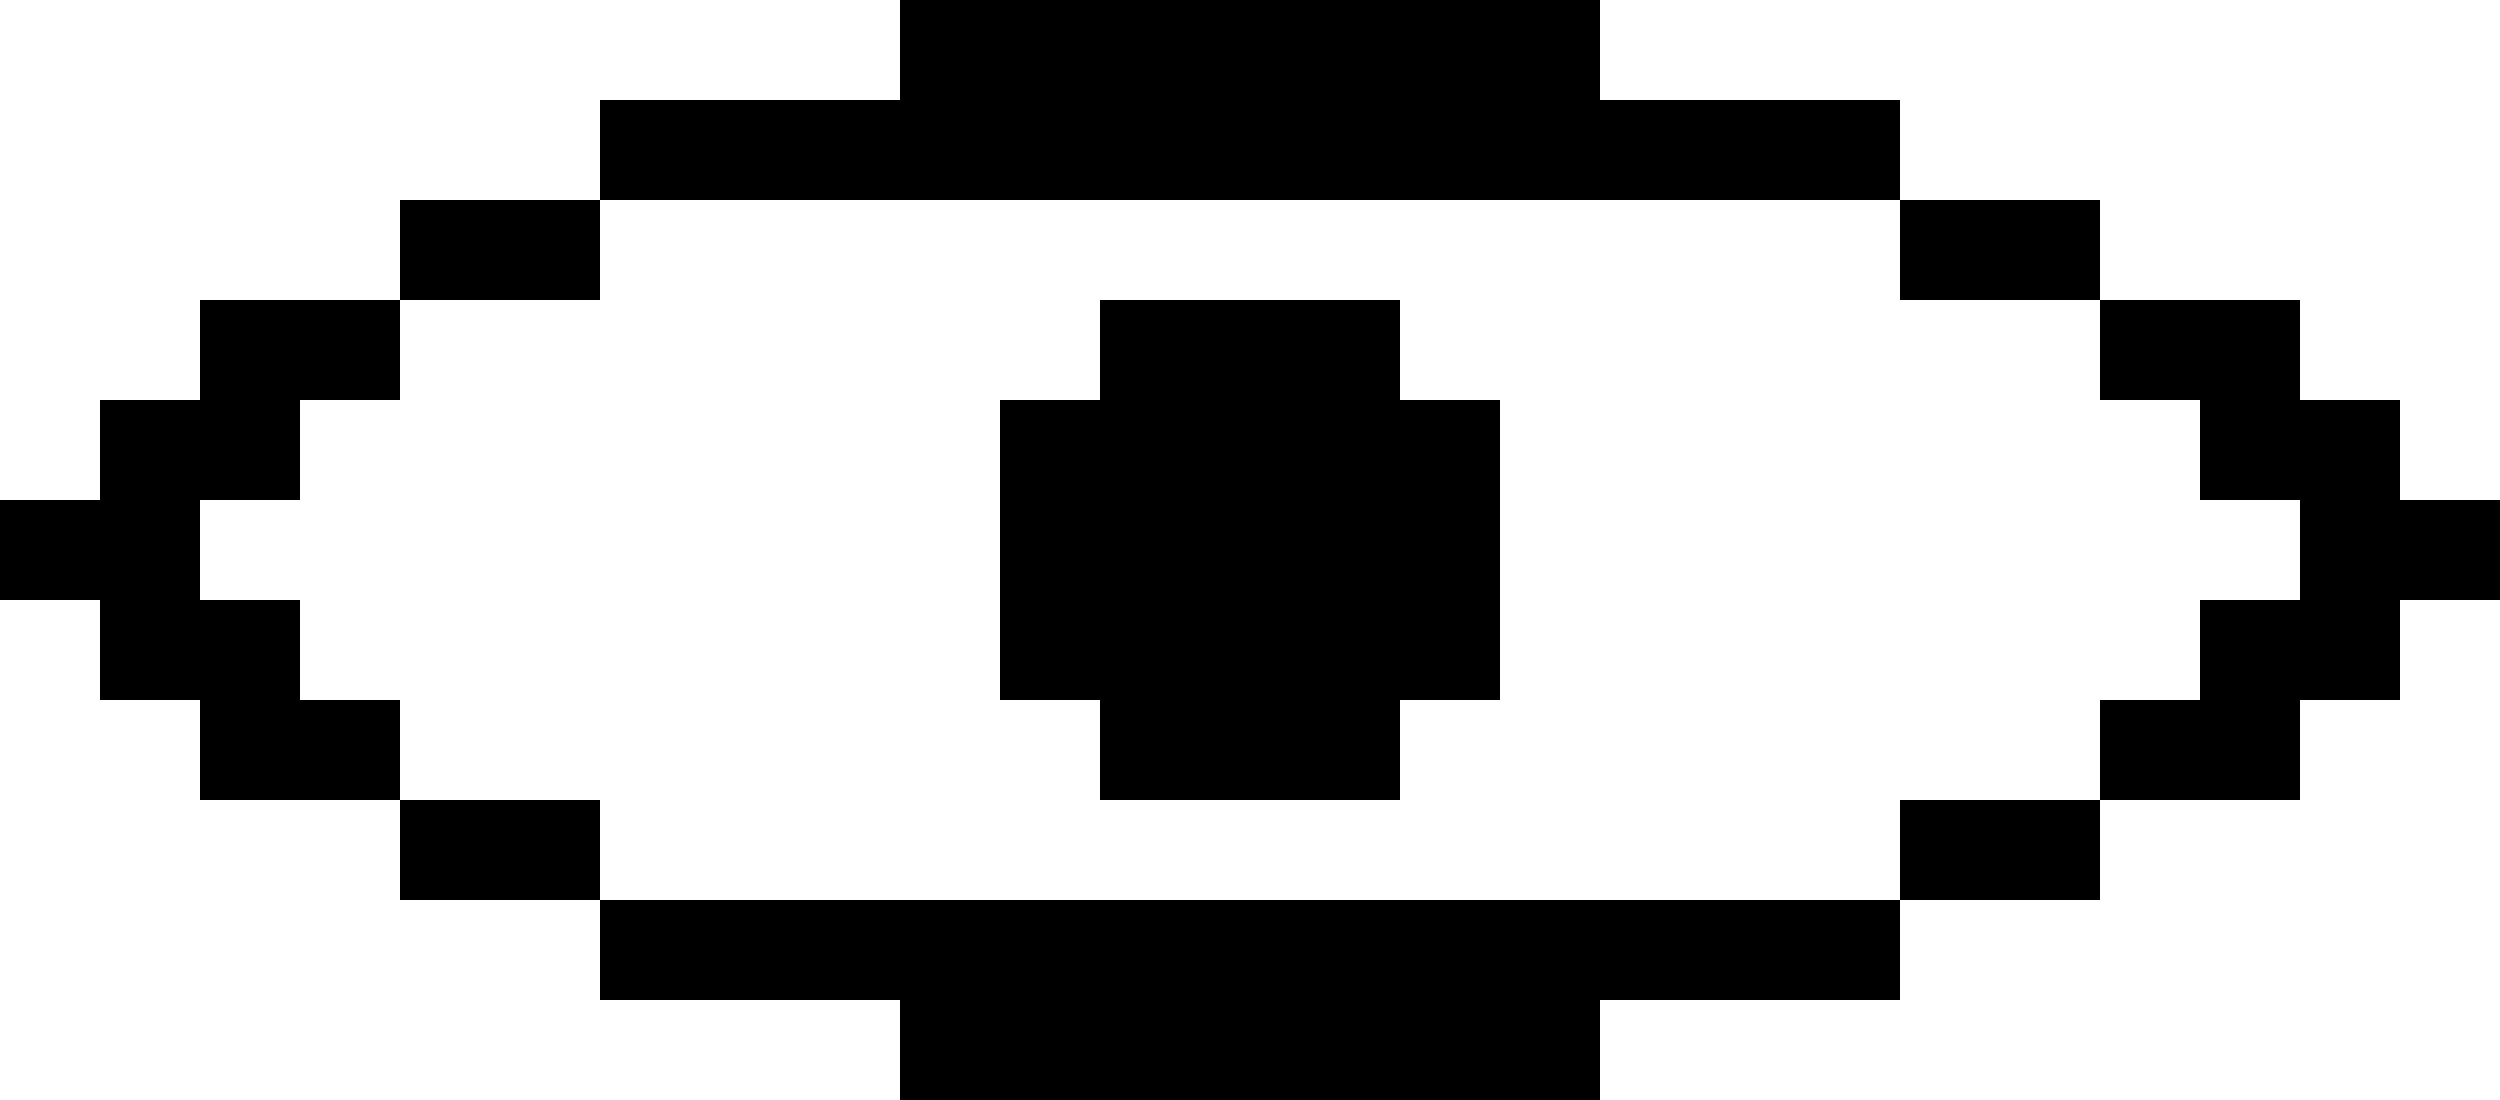
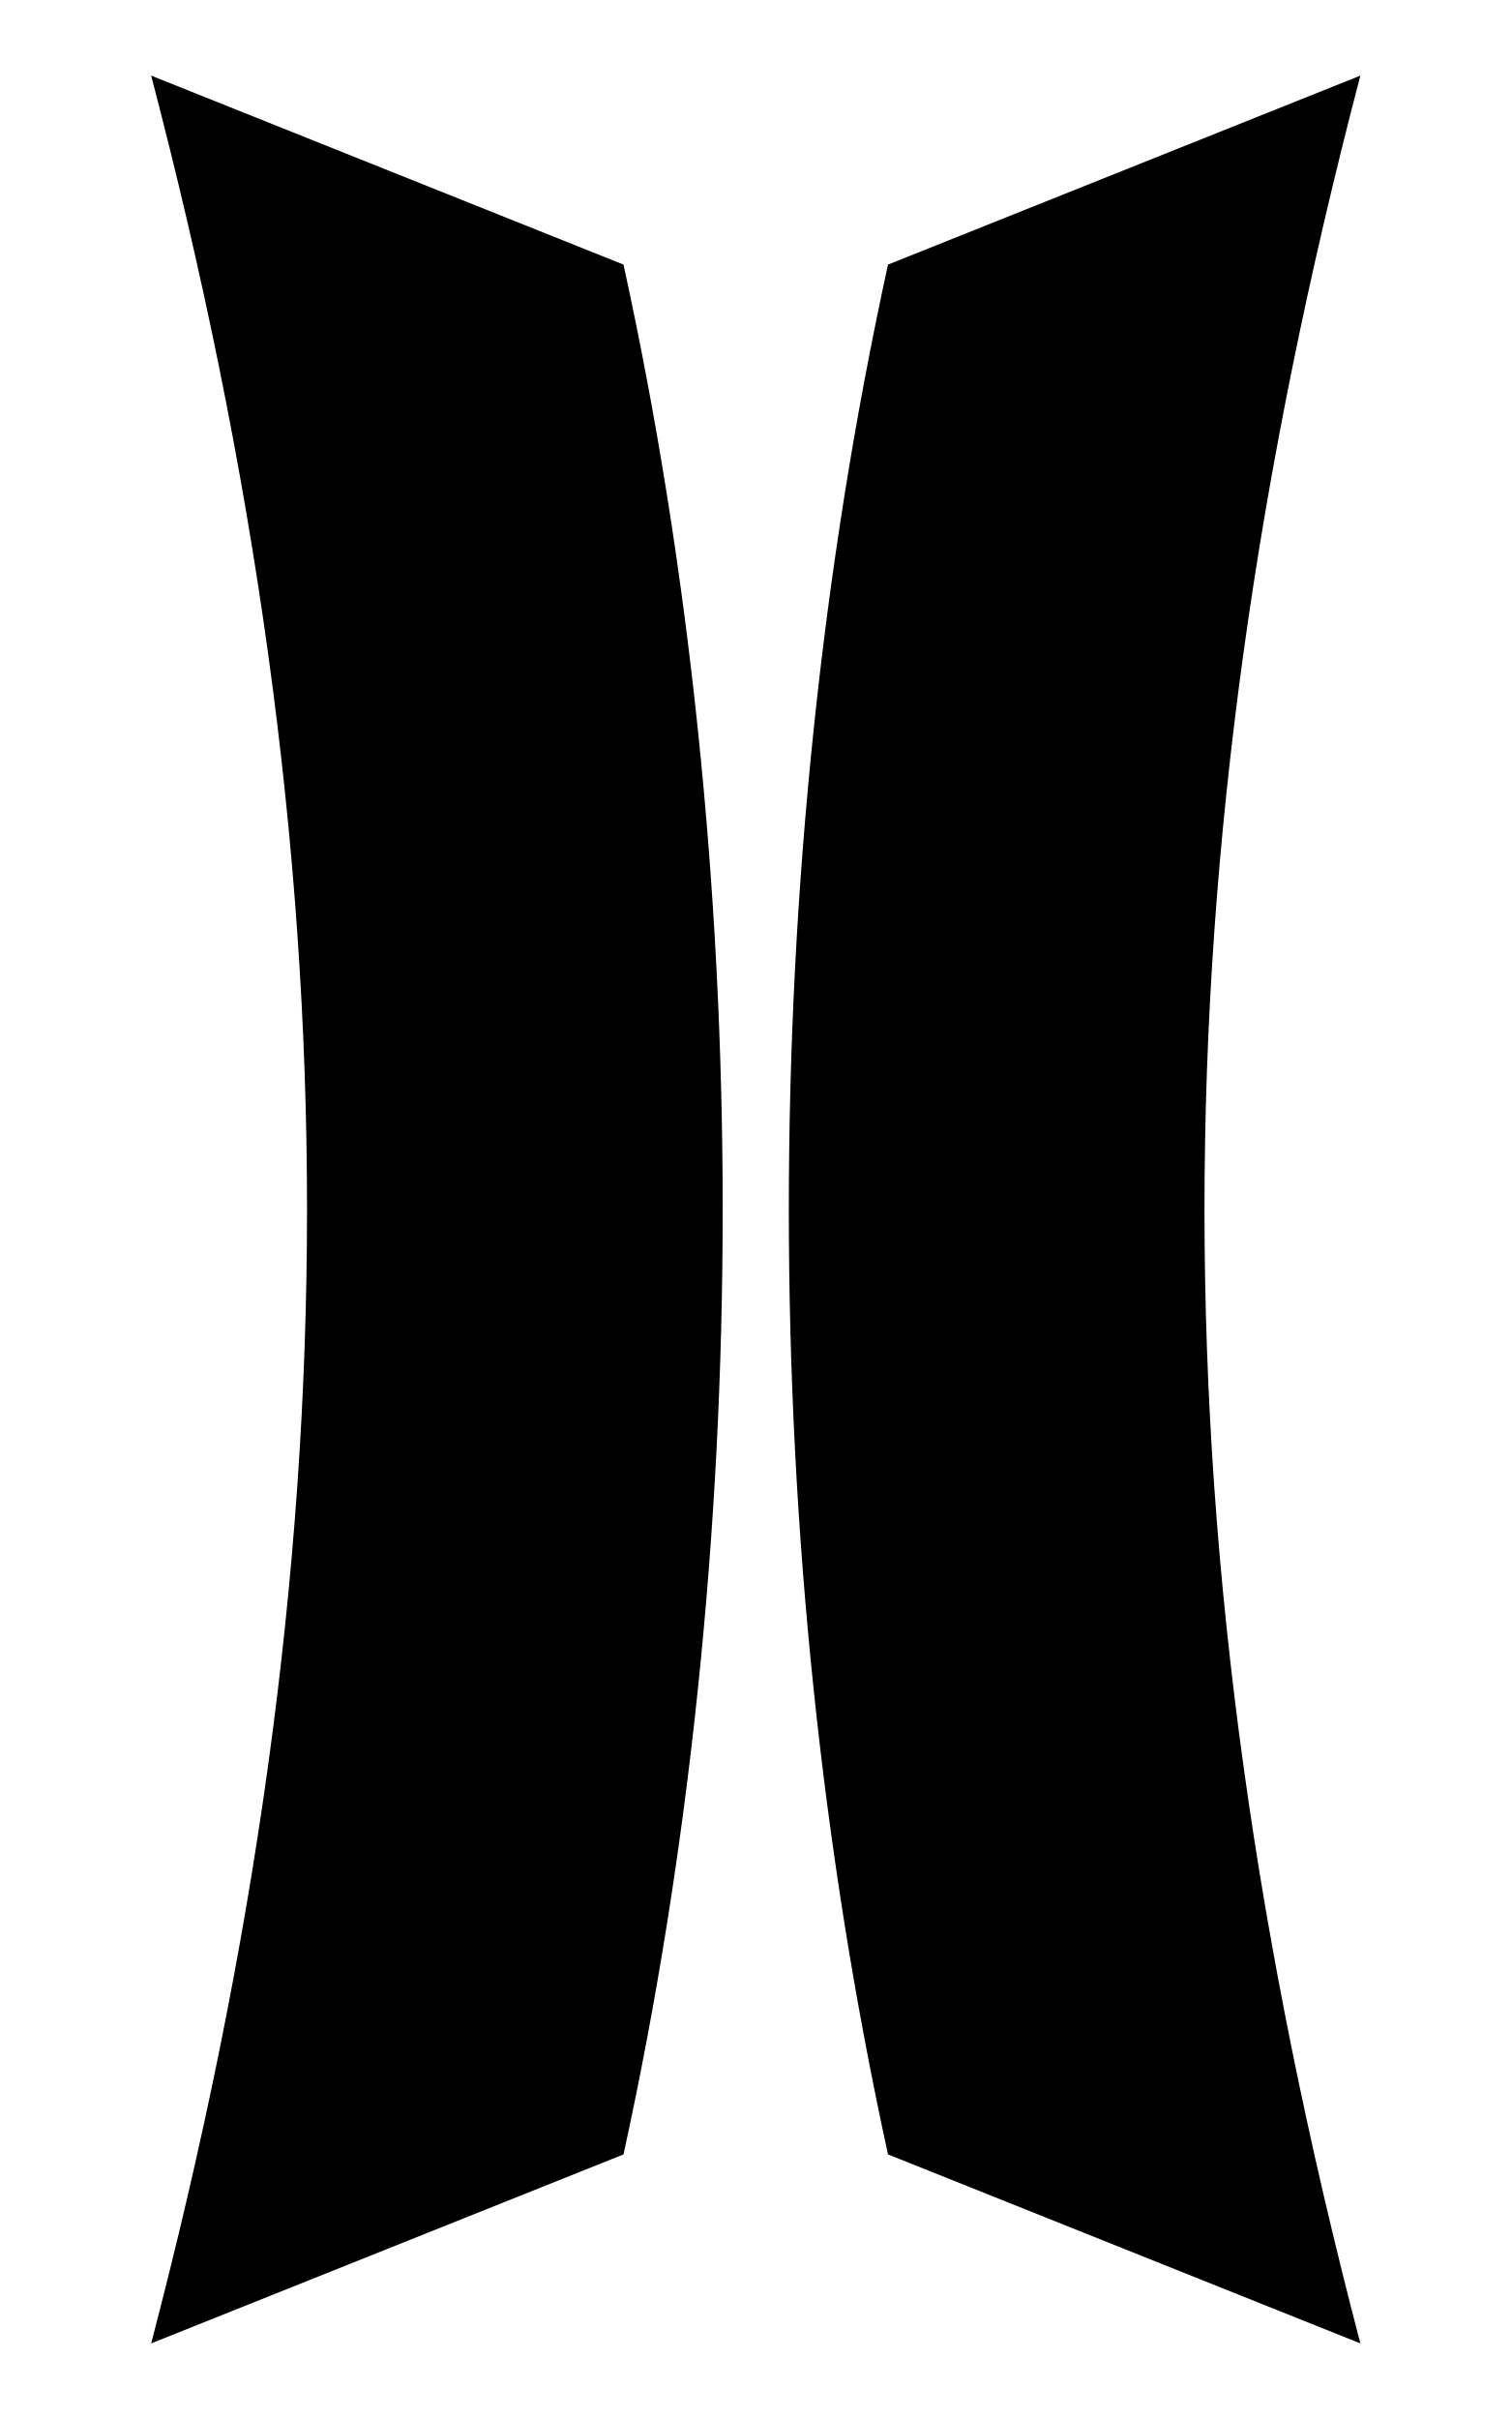
- <svg xmlns="http://www.w3.org/2000/svg" viewBox="0 0 25 11" width="100" height="44" shape-rendering="crispEdges">
-   <path fill="#000000" d="M9 0h7v2h-7zM6 1h3v1h-3zM16 1h3v1h-3zM4 2h2v1h-2zM19 2h2v1h-2zM2 3h2v1h-2zM11 3h3v5h-3zM21 3h2v1h-2zM1 4h2v1h-2zM10 4h1v3h-1zM14 4h1v3h-1zM22 4h2v1h-2zM0 5h2v1h-2zM23 5h2v1h-2zM1 6h2v1h-2zM22 6h2v1h-2zM2 7h2v1h-2zM21 7h2v1h-2zM4 8h2v1h-2zM19 8h2v1h-2zM6 9h13v1h-13zM9 10h7v1h-7z" />
+ <svg xmlns="http://www.w3.org/2000/svg" viewBox="0 0 80 128" width="80" height="128">
+   <path fill="#000000" d="M8 4L33 14C40 46 40 82 33 114L8 124C19 82 19 46 8 4ZM72 4L47 14C40 46 40 82 47 114L72 124C61 82 61 46 72 4Z" />
</svg>
